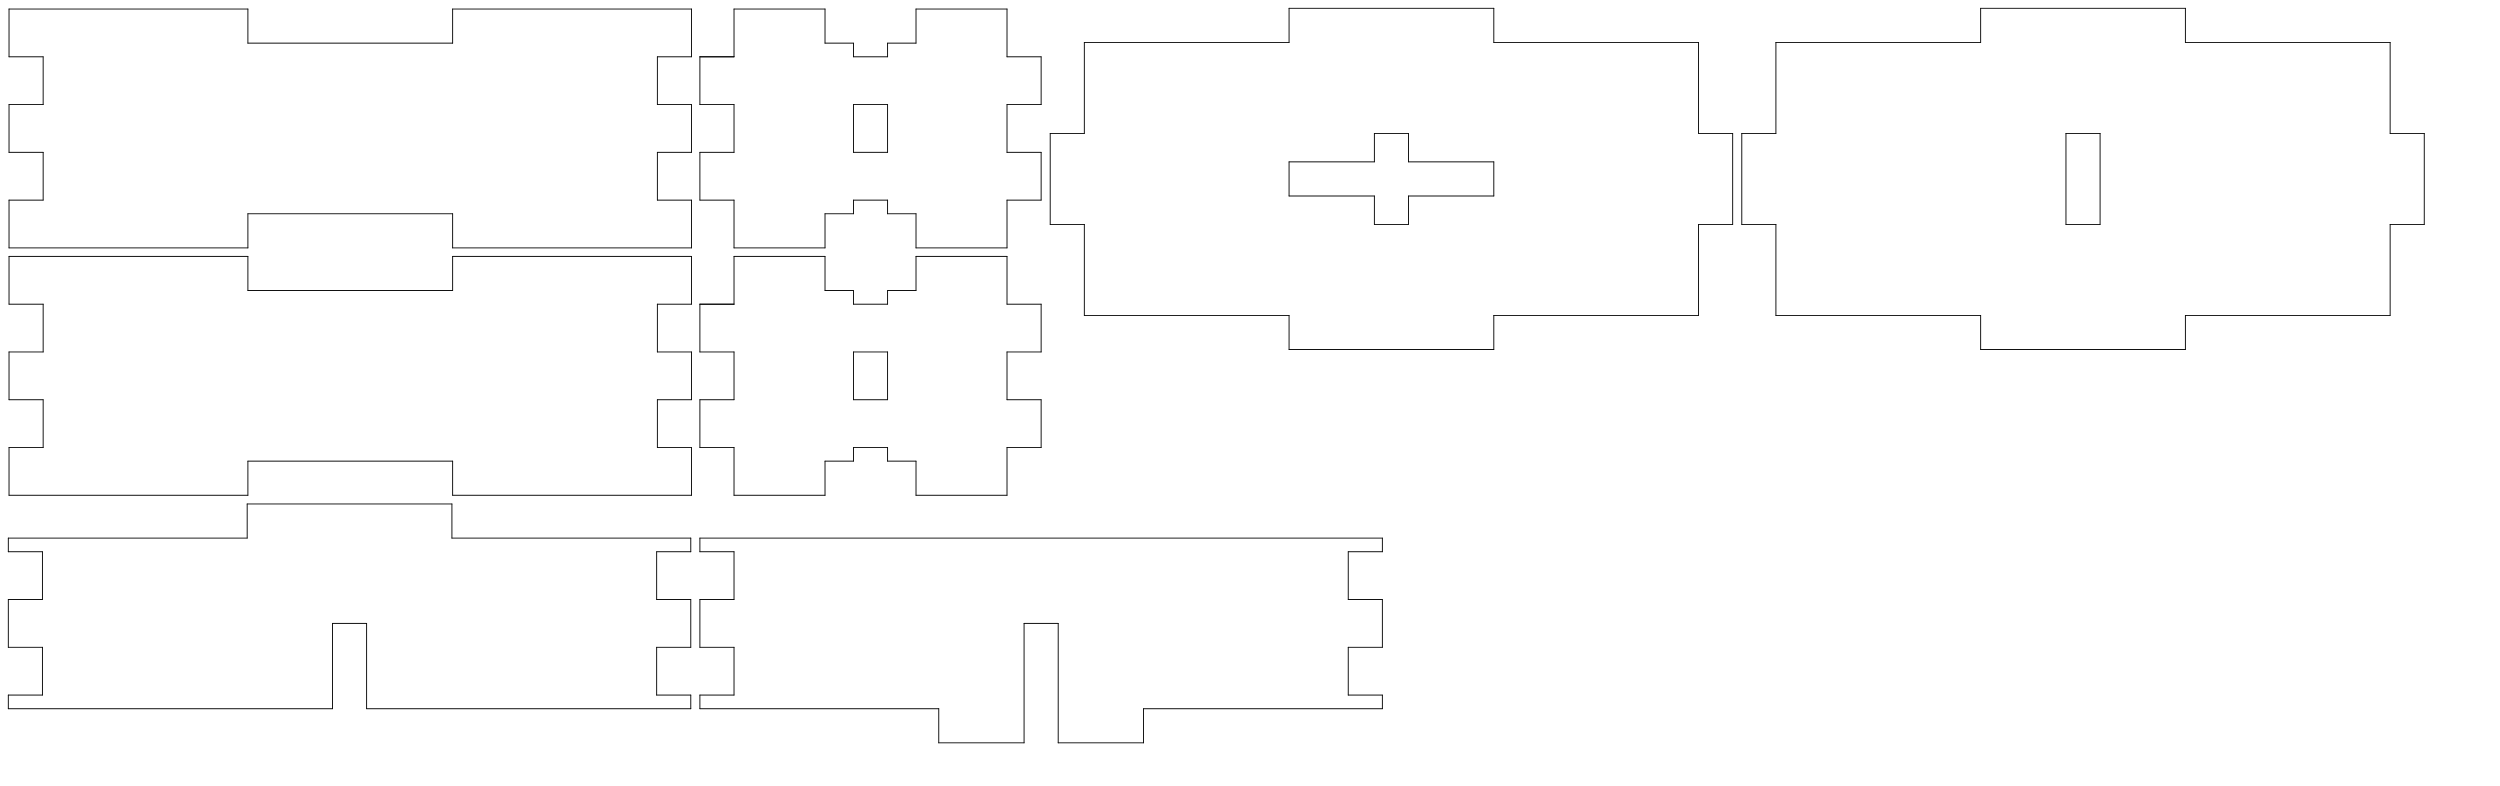
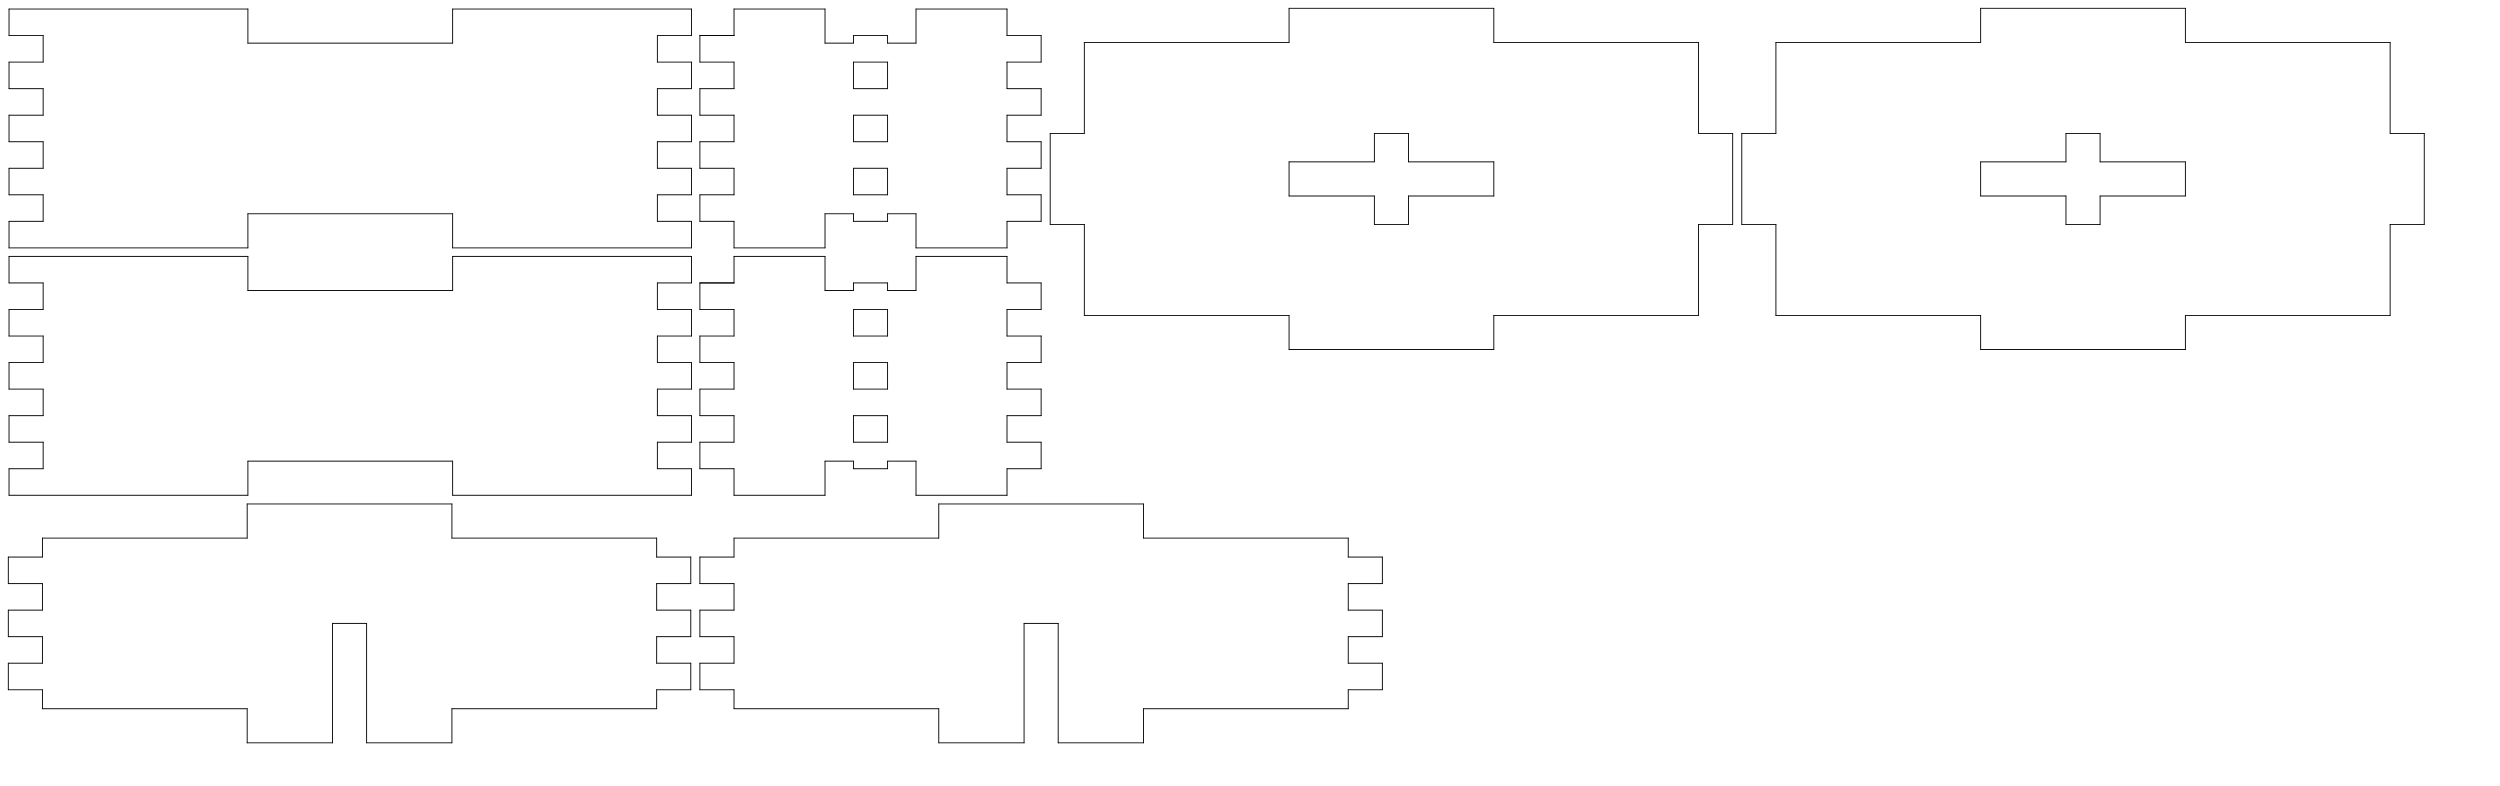
<svg xmlns="http://www.w3.org/2000/svg" style="fill-opacity:1; color-rendering:auto; color-interpolation:auto; text-rendering:auto; stroke:black; stroke-linecap:square; stroke-miterlimit:10; shape-rendering:auto; stroke-opacity:1; fill:black; stroke-dasharray:none; font-weight:normal; stroke-width:1; font-family:'Dialog'; font-style:normal; stroke-linejoin:miter; font-size:12px; stroke-dashoffset:0; image-rendering:auto;" width="2769" height="870">
  <defs id="genericDefs" />
  <g>
    <g style="stroke-linecap:round;">
      <line y2="10" style="fill:none;" x1="10" x2="274.567" y1="10" />
    </g>
    <g style="stroke-linecap:round;">
      <line y2="47.795" style="fill:none;" x1="274.567" x2="274.567" y1="10" />
      <line y2="47.795" style="fill:none;" x1="274.567" x2="501.339" y1="47.795" />
      <line y2="10" style="fill:none;" x1="501.339" x2="501.339" y1="47.795" />
      <line y2="10" style="fill:none;" x1="501.339" x2="765.906" y1="10" />
-       <line y2="62.913" style="fill:none;" x1="765.906" x2="765.906" y1="10" />
-       <line y2="62.913" style="fill:none;" x1="765.906" x2="728.11" y1="62.913" />
-       <line y2="115.827" style="fill:none;" x1="728.11" x2="728.11" y1="62.913" />
-       <line y2="115.827" style="fill:none;" x1="728.11" x2="765.906" y1="115.827" />
-       <line y2="168.74" style="fill:none;" x1="765.906" x2="765.906" y1="115.827" />
-       <line y2="168.74" style="fill:none;" x1="765.906" x2="728.11" y1="168.74" />
-       <line y2="221.654" style="fill:none;" x1="728.11" x2="728.11" y1="168.74" />
-       <line y2="221.654" style="fill:none;" x1="728.11" x2="765.906" y1="221.654" />
-       <line y2="274.567" style="fill:none;" x1="765.906" x2="765.906" y1="221.654" />
+       <line y2="39.396" style="fill:none;" x1="765.906" x2="765.906" y1="10" />
+       <line y2="39.396" style="fill:none;" x1="765.906" x2="728.11" y1="39.396" />
+       <line y2="68.793" style="fill:none;" x1="728.11" x2="728.11" y1="39.396" />
+       <line y2="68.793" style="fill:none;" x1="728.11" x2="765.906" y1="68.793" />
+       <line y2="98.189" style="fill:none;" x1="765.906" x2="765.906" y1="68.793" />
+       <line y2="98.189" style="fill:none;" x1="765.906" x2="728.11" y1="98.189" />
+       <line y2="127.585" style="fill:none;" x1="728.11" x2="728.11" y1="98.189" />
+       <line y2="127.585" style="fill:none;" x1="728.11" x2="765.906" y1="127.585" />
+       <line y2="156.982" style="fill:none;" x1="765.906" x2="765.906" y1="127.585" />
+       <line y2="156.982" style="fill:none;" x1="765.906" x2="728.11" y1="156.982" />
+       <line y2="186.378" style="fill:none;" x1="728.11" x2="728.11" y1="156.982" />
+       <line y2="186.378" style="fill:none;" x1="728.11" x2="765.906" y1="186.378" />
+       <line y2="215.774" style="fill:none;" x1="765.906" x2="765.906" y1="186.378" />
+       <line y2="215.774" style="fill:none;" x1="765.906" x2="728.11" y1="215.774" />
+       <line y2="245.171" style="fill:none;" x1="728.11" x2="728.11" y1="215.774" />
+       <line y2="245.171" style="fill:none;" x1="728.11" x2="765.906" y1="245.171" />
+       <line y2="274.567" style="fill:none;" x1="765.906" x2="765.906" y1="245.171" />
      <line y2="274.567" style="fill:none;" x1="765.906" x2="501.339" y1="274.567" />
      <line y2="236.772" style="fill:none;" x1="501.339" x2="501.339" y1="274.567" />
      <line y2="236.772" style="fill:none;" x1="501.339" x2="274.567" y1="236.772" />
      <line y2="274.567" style="fill:none;" x1="274.567" x2="274.567" y1="236.772" />
      <line y2="274.567" style="fill:none;" x1="274.567" x2="10" y1="274.567" />
-       <line y2="221.654" style="fill:none;" x1="10" x2="10" y1="274.567" />
-       <line y2="221.654" style="fill:none;" x1="10" x2="47.795" y1="221.654" />
-       <line y2="168.74" style="fill:none;" x1="47.795" x2="47.795" y1="221.654" />
-       <line y2="168.74" style="fill:none;" x1="47.795" x2="10" y1="168.74" />
-       <line y2="115.827" style="fill:none;" x1="10" x2="10" y1="168.74" />
-       <line y2="115.827" style="fill:none;" x1="10" x2="47.795" y1="115.827" />
-       <line y2="62.913" style="fill:none;" x1="47.795" x2="47.795" y1="115.827" />
-       <line y2="62.913" style="fill:none;" x1="47.795" x2="10" y1="62.913" />
-       <line y2="10" style="fill:none;" x1="10" x2="10" y1="62.913" />
+       <line y2="245.171" style="fill:none;" x1="10" x2="10" y1="274.567" />
+       <line y2="245.171" style="fill:none;" x1="10" x2="47.795" y1="245.171" />
+       <line y2="215.774" style="fill:none;" x1="47.795" x2="47.795" y1="245.171" />
+       <line y2="215.774" style="fill:none;" x1="47.795" x2="10" y1="215.774" />
+       <line y2="186.378" style="fill:none;" x1="10" x2="10" y1="215.774" />
+       <line y2="186.378" style="fill:none;" x1="10" x2="47.795" y1="186.378" />
+       <line y2="156.982" style="fill:none;" x1="47.795" x2="47.795" y1="186.378" />
+       <line y2="156.982" style="fill:none;" x1="47.795" x2="10" y1="156.982" />
+       <line y2="127.585" style="fill:none;" x1="10" x2="10" y1="156.982" />
+       <line y2="127.585" style="fill:none;" x1="10" x2="47.795" y1="127.585" />
+       <line y2="98.189" style="fill:none;" x1="47.795" x2="47.795" y1="127.585" />
+       <line y2="98.189" style="fill:none;" x1="47.795" x2="10" y1="98.189" />
+       <line y2="68.793" style="fill:none;" x1="10" x2="10" y1="98.189" />
+       <line y2="68.793" style="fill:none;" x1="10" x2="47.795" y1="68.793" />
+       <line y2="39.396" style="fill:none;" x1="47.795" x2="47.795" y1="68.793" />
+       <line y2="39.396" style="fill:none;" x1="47.795" x2="10" y1="39.396" />
+       <line y2="10" style="fill:none;" x1="10" x2="10" y1="39.396" />
      <line y2="284" style="fill:none;" x1="10" x2="274.567" y1="284" />
      <line y2="321.795" style="fill:none;" x1="274.567" x2="274.567" y1="284" />
      <line y2="321.795" style="fill:none;" x1="274.567" x2="501.339" y1="321.795" />
      <line y2="284" style="fill:none;" x1="501.339" x2="501.339" y1="321.795" />
      <line y2="284" style="fill:none;" x1="501.339" x2="765.906" y1="284" />
-       <line y2="336.913" style="fill:none;" x1="765.906" x2="765.906" y1="284" />
-       <line y2="336.913" style="fill:none;" x1="765.906" x2="728.11" y1="336.913" />
-       <line y2="389.827" style="fill:none;" x1="728.11" x2="728.11" y1="336.913" />
-       <line y2="389.827" style="fill:none;" x1="728.11" x2="765.906" y1="389.827" />
-       <line y2="442.74" style="fill:none;" x1="765.906" x2="765.906" y1="389.827" />
-       <line y2="442.74" style="fill:none;" x1="765.906" x2="728.11" y1="442.74" />
-       <line y2="495.654" style="fill:none;" x1="728.11" x2="728.11" y1="442.74" />
-       <line y2="495.654" style="fill:none;" x1="728.11" x2="765.906" y1="495.654" />
-       <line y2="548.567" style="fill:none;" x1="765.906" x2="765.906" y1="495.654" />
+       <line y2="313.396" style="fill:none;" x1="765.906" x2="765.906" y1="284" />
+       <line y2="313.396" style="fill:none;" x1="765.906" x2="728.11" y1="313.396" />
+       <line y2="342.793" style="fill:none;" x1="728.11" x2="728.11" y1="313.396" />
+       <line y2="342.793" style="fill:none;" x1="728.11" x2="765.906" y1="342.793" />
+       <line y2="372.189" style="fill:none;" x1="765.906" x2="765.906" y1="342.793" />
+       <line y2="372.189" style="fill:none;" x1="765.906" x2="728.11" y1="372.189" />
+       <line y2="401.585" style="fill:none;" x1="728.11" x2="728.11" y1="372.189" />
+       <line y2="401.585" style="fill:none;" x1="728.11" x2="765.906" y1="401.585" />
+       <line y2="430.982" style="fill:none;" x1="765.906" x2="765.906" y1="401.585" />
+       <line y2="430.982" style="fill:none;" x1="765.906" x2="728.11" y1="430.982" />
+       <line y2="460.378" style="fill:none;" x1="728.11" x2="728.11" y1="430.982" />
+       <line y2="460.378" style="fill:none;" x1="728.11" x2="765.906" y1="460.378" />
+       <line y2="489.774" style="fill:none;" x1="765.906" x2="765.906" y1="460.378" />
+       <line y2="489.774" style="fill:none;" x1="765.906" x2="728.11" y1="489.774" />
+       <line y2="519.171" style="fill:none;" x1="728.11" x2="728.11" y1="489.774" />
+       <line y2="519.171" style="fill:none;" x1="728.11" x2="765.906" y1="519.171" />
+       <line y2="548.567" style="fill:none;" x1="765.906" x2="765.906" y1="519.171" />
      <line y2="548.567" style="fill:none;" x1="765.906" x2="501.339" y1="548.567" />
      <line y2="510.772" style="fill:none;" x1="501.339" x2="501.339" y1="548.567" />
      <line y2="510.772" style="fill:none;" x1="501.339" x2="274.567" y1="510.772" />
      <line y2="548.567" style="fill:none;" x1="274.567" x2="274.567" y1="510.772" />
      <line y2="548.567" style="fill:none;" x1="274.567" x2="10" y1="548.567" />
-       <line y2="495.654" style="fill:none;" x1="10" x2="10" y1="548.567" />
-       <line y2="495.654" style="fill:none;" x1="10" x2="47.795" y1="495.654" />
-       <line y2="442.74" style="fill:none;" x1="47.795" x2="47.795" y1="495.654" />
-       <line y2="442.74" style="fill:none;" x1="47.795" x2="10" y1="442.74" />
-       <line y2="389.827" style="fill:none;" x1="10" x2="10" y1="442.74" />
-       <line y2="389.827" style="fill:none;" x1="10" x2="47.795" y1="389.827" />
-       <line y2="336.913" style="fill:none;" x1="47.795" x2="47.795" y1="389.827" />
-       <line y2="336.913" style="fill:none;" x1="47.795" x2="10" y1="336.913" />
-       <line y2="284" style="fill:none;" x1="10" x2="10" y1="336.913" />
+       <line y2="519.171" style="fill:none;" x1="10" x2="10" y1="548.567" />
+       <line y2="519.171" style="fill:none;" x1="10" x2="47.795" y1="519.171" />
+       <line y2="489.774" style="fill:none;" x1="47.795" x2="47.795" y1="519.171" />
+       <line y2="489.774" style="fill:none;" x1="47.795" x2="10" y1="489.774" />
+       <line y2="460.378" style="fill:none;" x1="10" x2="10" y1="489.774" />
+       <line y2="460.378" style="fill:none;" x1="10" x2="47.795" y1="460.378" />
+       <line y2="430.982" style="fill:none;" x1="47.795" x2="47.795" y1="460.378" />
+       <line y2="430.982" style="fill:none;" x1="47.795" x2="10" y1="430.982" />
+       <line y2="401.585" style="fill:none;" x1="10" x2="10" y1="430.982" />
+       <line y2="401.585" style="fill:none;" x1="10" x2="47.795" y1="401.585" />
+       <line y2="372.189" style="fill:none;" x1="47.795" x2="47.795" y1="401.585" />
+       <line y2="372.189" style="fill:none;" x1="47.795" x2="10" y1="372.189" />
+       <line y2="342.793" style="fill:none;" x1="10" x2="10" y1="372.189" />
+       <line y2="342.793" style="fill:none;" x1="10" x2="47.795" y1="342.793" />
+       <line y2="313.396" style="fill:none;" x1="47.795" x2="47.795" y1="342.793" />
+       <line y2="313.396" style="fill:none;" x1="47.795" x2="10" y1="313.396" />
+       <line y2="284" style="fill:none;" x1="10" x2="10" y1="313.396" />
      <line y2="10" style="fill:none;" x1="813" x2="913.787" y1="10" />
      <line y2="47.795" style="fill:none;" x1="913.787" x2="913.787" y1="10" />
      <line y2="47.795" style="fill:none;" x1="913.787" x2="945.284" y1="47.795" />
-       <line y2="62.913" style="fill:none;" x1="945.284" x2="945.284" y1="47.795" />
-       <line y2="62.913" style="fill:none;" x1="945.284" x2="983.079" y1="62.913" />
-       <line y2="47.795" style="fill:none;" x1="983.079" x2="983.079" y1="62.913" />
+       <line y2="39.396" style="fill:none;" x1="945.284" x2="945.284" y1="47.795" />
+       <line y2="39.396" style="fill:none;" x1="945.284" x2="983.079" y1="39.396" />
+       <line y2="47.795" style="fill:none;" x1="983.079" x2="983.079" y1="39.396" />
      <line y2="47.795" style="fill:none;" x1="983.079" x2="1014.575" y1="47.795" />
      <line y2="10" style="fill:none;" x1="1014.575" x2="1014.575" y1="47.795" />
      <line y2="10" style="fill:none;" x1="1014.575" x2="1115.362" y1="10" />
-       <line y2="62.913" style="fill:none;" x1="1115.362" x2="1115.362" y1="10" />
-       <line y2="62.913" style="fill:none;" x1="1115.362" x2="1153.158" y1="62.913" />
-       <line y2="115.827" style="fill:none;" x1="1153.158" x2="1153.158" y1="62.913" />
-       <line y2="115.827" style="fill:none;" x1="1153.158" x2="1115.362" y1="115.827" />
-       <line y2="168.74" style="fill:none;" x1="1115.362" x2="1115.362" y1="115.827" />
-       <line y2="168.74" style="fill:none;" x1="1115.362" x2="1153.158" y1="168.74" />
-       <line y2="221.654" style="fill:none;" x1="1153.158" x2="1153.158" y1="168.74" />
-       <line y2="221.654" style="fill:none;" x1="1153.158" x2="1115.362" y1="221.654" />
-       <line y2="274.567" style="fill:none;" x1="1115.362" x2="1115.362" y1="221.654" />
+       <line y2="39.396" style="fill:none;" x1="1115.362" x2="1115.362" y1="10" />
+       <line y2="39.396" style="fill:none;" x1="1115.362" x2="1153.158" y1="39.396" />
+       <line y2="68.793" style="fill:none;" x1="1153.158" x2="1153.158" y1="39.396" />
+       <line y2="68.793" style="fill:none;" x1="1153.158" x2="1115.362" y1="68.793" />
+       <line y2="98.189" style="fill:none;" x1="1115.362" x2="1115.362" y1="68.793" />
+       <line y2="98.189" style="fill:none;" x1="1115.362" x2="1153.158" y1="98.189" />
+       <line y2="127.585" style="fill:none;" x1="1153.158" x2="1153.158" y1="98.189" />
+       <line y2="127.585" style="fill:none;" x1="1153.158" x2="1115.362" y1="127.585" />
+       <line y2="156.982" style="fill:none;" x1="1115.362" x2="1115.362" y1="127.585" />
+       <line y2="156.982" style="fill:none;" x1="1115.362" x2="1153.158" y1="156.982" />
+       <line y2="186.378" style="fill:none;" x1="1153.158" x2="1153.158" y1="156.982" />
+       <line y2="186.378" style="fill:none;" x1="1153.158" x2="1115.362" y1="186.378" />
+       <line y2="215.774" style="fill:none;" x1="1115.362" x2="1115.362" y1="186.378" />
+       <line y2="215.774" style="fill:none;" x1="1115.362" x2="1153.158" y1="215.774" />
+       <line y2="245.171" style="fill:none;" x1="1153.158" x2="1153.158" y1="215.774" />
+       <line y2="245.171" style="fill:none;" x1="1153.158" x2="1115.362" y1="245.171" />
+       <line y2="274.567" style="fill:none;" x1="1115.362" x2="1115.362" y1="245.171" />
      <line y2="274.567" style="fill:none;" x1="1115.362" x2="1014.575" y1="274.567" />
      <line y2="236.772" style="fill:none;" x1="1014.575" x2="1014.575" y1="274.567" />
      <line y2="236.772" style="fill:none;" x1="1014.575" x2="983.079" y1="236.772" />
-       <line y2="221.654" style="fill:none;" x1="983.079" x2="983.079" y1="236.772" />
-       <line y2="221.654" style="fill:none;" x1="983.079" x2="945.284" y1="221.654" />
-       <line y2="236.772" style="fill:none;" x1="945.284" x2="945.284" y1="221.654" />
+       <line y2="245.171" style="fill:none;" x1="983.079" x2="983.079" y1="236.772" />
+       <line y2="245.171" style="fill:none;" x1="983.079" x2="945.284" y1="245.171" />
+       <line y2="236.772" style="fill:none;" x1="945.284" x2="945.284" y1="245.171" />
      <line y2="236.772" style="fill:none;" x1="945.284" x2="913.787" y1="236.772" />
      <line y2="274.567" style="fill:none;" x1="913.787" x2="913.787" y1="236.772" />
      <line y2="274.567" style="fill:none;" x1="913.787" x2="813" y1="274.567" />
-       <line y2="221.654" style="fill:none;" x1="813" x2="813" y1="274.567" />
-       <line y2="221.654" style="fill:none;" x1="813" x2="775.205" y1="221.654" />
-       <line y2="168.74" style="fill:none;" x1="775.205" x2="775.205" y1="221.654" />
-       <line y2="168.74" style="fill:none;" x1="775.205" x2="813" y1="168.74" />
-       <line y2="115.827" style="fill:none;" x1="813" x2="813" y1="168.74" />
-       <line y2="115.827" style="fill:none;" x1="813" x2="775.205" y1="115.827" />
-       <line y2="62.913" style="fill:none;" x1="775.205" x2="775.205" y1="115.827" />
-       <line y2="62.913" style="fill:none;" x1="775.205" x2="813" y1="62.913" />
-       <line y2="115.827" style="fill:none;" x1="945.284" x2="983.079" y1="115.827" />
-       <line y2="168.74" style="fill:none;" x1="983.079" x2="983.079" y1="115.827" />
-       <line y2="168.74" style="fill:none;" x1="983.079" x2="945.284" y1="168.74" />
-       <line y2="115.827" style="fill:none;" x1="945.284" x2="945.284" y1="168.74" />
-       <line y2="62.913" style="fill:none;" x1="775.205" x2="813" y1="62.913" />
-       <line y2="10" style="fill:none;" x1="813" x2="813" y1="62.913" />
+       <line y2="245.171" style="fill:none;" x1="813" x2="813" y1="274.567" />
+       <line y2="245.171" style="fill:none;" x1="813" x2="775.205" y1="245.171" />
+       <line y2="215.774" style="fill:none;" x1="775.205" x2="775.205" y1="245.171" />
+       <line y2="215.774" style="fill:none;" x1="775.205" x2="813" y1="215.774" />
+       <line y2="186.378" style="fill:none;" x1="813" x2="813" y1="215.774" />
+       <line y2="186.378" style="fill:none;" x1="813" x2="775.205" y1="186.378" />
+       <line y2="156.982" style="fill:none;" x1="775.205" x2="775.205" y1="186.378" />
+       <line y2="156.982" style="fill:none;" x1="775.205" x2="813" y1="156.982" />
+       <line y2="127.585" style="fill:none;" x1="813" x2="813" y1="156.982" />
+       <line y2="127.585" style="fill:none;" x1="813" x2="775.205" y1="127.585" />
+       <line y2="98.189" style="fill:none;" x1="775.205" x2="775.205" y1="127.585" />
+       <line y2="98.189" style="fill:none;" x1="775.205" x2="813" y1="98.189" />
+       <line y2="68.793" style="fill:none;" x1="813" x2="813" y1="98.189" />
+       <line y2="68.793" style="fill:none;" x1="813" x2="775.205" y1="68.793" />
+       <line y2="39.396" style="fill:none;" x1="775.205" x2="775.205" y1="68.793" />
+       <line y2="39.396" style="fill:none;" x1="775.205" x2="813" y1="39.396" />
+       <line y2="68.793" style="fill:none;" x1="945.284" x2="983.079" y1="68.793" />
+       <line y2="98.189" style="fill:none;" x1="983.079" x2="983.079" y1="68.793" />
+       <line y2="98.189" style="fill:none;" x1="983.079" x2="945.284" y1="98.189" />
+       <line y2="68.793" style="fill:none;" x1="945.284" x2="945.284" y1="98.189" />
+       <line y2="127.585" style="fill:none;" x1="945.284" x2="983.079" y1="127.585" />
+       <line y2="156.982" style="fill:none;" x1="983.079" x2="983.079" y1="127.585" />
+       <line y2="156.982" style="fill:none;" x1="983.079" x2="945.284" y1="156.982" />
+       <line y2="127.585" style="fill:none;" x1="945.284" x2="945.284" y1="156.982" />
+       <line y2="186.378" style="fill:none;" x1="945.284" x2="983.079" y1="186.378" />
+       <line y2="215.774" style="fill:none;" x1="983.079" x2="983.079" y1="186.378" />
+       <line y2="215.774" style="fill:none;" x1="983.079" x2="945.284" y1="215.774" />
+       <line y2="186.378" style="fill:none;" x1="945.284" x2="945.284" y1="215.774" />
+       <line y2="39.396" style="fill:none;" x1="775.205" x2="813" y1="39.396" />
+       <line y2="10" style="fill:none;" x1="813" x2="813" y1="39.396" />
      <line y2="284" style="fill:none;" x1="813" x2="913.787" y1="284" />
      <line y2="321.795" style="fill:none;" x1="913.787" x2="913.787" y1="284" />
      <line y2="321.795" style="fill:none;" x1="913.787" x2="945.284" y1="321.795" />
-       <line y2="336.913" style="fill:none;" x1="945.284" x2="945.284" y1="321.795" />
-       <line y2="336.913" style="fill:none;" x1="945.284" x2="983.079" y1="336.913" />
-       <line y2="321.795" style="fill:none;" x1="983.079" x2="983.079" y1="336.913" />
+       <line y2="313.396" style="fill:none;" x1="945.284" x2="945.284" y1="321.795" />
+       <line y2="313.396" style="fill:none;" x1="945.284" x2="983.079" y1="313.396" />
+       <line y2="321.795" style="fill:none;" x1="983.079" x2="983.079" y1="313.396" />
      <line y2="321.795" style="fill:none;" x1="983.079" x2="1014.575" y1="321.795" />
      <line y2="284" style="fill:none;" x1="1014.575" x2="1014.575" y1="321.795" />
      <line y2="284" style="fill:none;" x1="1014.575" x2="1115.362" y1="284" />
-       <line y2="336.913" style="fill:none;" x1="1115.362" x2="1115.362" y1="284" />
-       <line y2="336.913" style="fill:none;" x1="1115.362" x2="1153.158" y1="336.913" />
-       <line y2="389.827" style="fill:none;" x1="1153.158" x2="1153.158" y1="336.913" />
-       <line y2="389.827" style="fill:none;" x1="1153.158" x2="1115.362" y1="389.827" />
-       <line y2="442.74" style="fill:none;" x1="1115.362" x2="1115.362" y1="389.827" />
-       <line y2="442.74" style="fill:none;" x1="1115.362" x2="1153.158" y1="442.74" />
-       <line y2="495.654" style="fill:none;" x1="1153.158" x2="1153.158" y1="442.74" />
-       <line y2="495.654" style="fill:none;" x1="1153.158" x2="1115.362" y1="495.654" />
-       <line y2="548.567" style="fill:none;" x1="1115.362" x2="1115.362" y1="495.654" />
+       <line y2="313.396" style="fill:none;" x1="1115.362" x2="1115.362" y1="284" />
+       <line y2="313.396" style="fill:none;" x1="1115.362" x2="1153.158" y1="313.396" />
+       <line y2="342.793" style="fill:none;" x1="1153.158" x2="1153.158" y1="313.396" />
+       <line y2="342.793" style="fill:none;" x1="1153.158" x2="1115.362" y1="342.793" />
+       <line y2="372.189" style="fill:none;" x1="1115.362" x2="1115.362" y1="342.793" />
+       <line y2="372.189" style="fill:none;" x1="1115.362" x2="1153.158" y1="372.189" />
+       <line y2="401.585" style="fill:none;" x1="1153.158" x2="1153.158" y1="372.189" />
+       <line y2="401.585" style="fill:none;" x1="1153.158" x2="1115.362" y1="401.585" />
+       <line y2="430.982" style="fill:none;" x1="1115.362" x2="1115.362" y1="401.585" />
+       <line y2="430.982" style="fill:none;" x1="1115.362" x2="1153.158" y1="430.982" />
+       <line y2="460.378" style="fill:none;" x1="1153.158" x2="1153.158" y1="430.982" />
+       <line y2="460.378" style="fill:none;" x1="1153.158" x2="1115.362" y1="460.378" />
+       <line y2="489.774" style="fill:none;" x1="1115.362" x2="1115.362" y1="460.378" />
+       <line y2="489.774" style="fill:none;" x1="1115.362" x2="1153.158" y1="489.774" />
+       <line y2="519.171" style="fill:none;" x1="1153.158" x2="1153.158" y1="489.774" />
+       <line y2="519.171" style="fill:none;" x1="1153.158" x2="1115.362" y1="519.171" />
+       <line y2="548.567" style="fill:none;" x1="1115.362" x2="1115.362" y1="519.171" />
      <line y2="548.567" style="fill:none;" x1="1115.362" x2="1014.575" y1="548.567" />
      <line y2="510.772" style="fill:none;" x1="1014.575" x2="1014.575" y1="548.567" />
      <line y2="510.772" style="fill:none;" x1="1014.575" x2="983.079" y1="510.772" />
-       <line y2="495.654" style="fill:none;" x1="983.079" x2="983.079" y1="510.772" />
-       <line y2="495.654" style="fill:none;" x1="983.079" x2="945.284" y1="495.654" />
-       <line y2="510.772" style="fill:none;" x1="945.284" x2="945.284" y1="495.654" />
+       <line y2="519.171" style="fill:none;" x1="983.079" x2="983.079" y1="510.772" />
+       <line y2="519.171" style="fill:none;" x1="983.079" x2="945.284" y1="519.171" />
+       <line y2="510.772" style="fill:none;" x1="945.284" x2="945.284" y1="519.171" />
      <line y2="510.772" style="fill:none;" x1="945.284" x2="913.787" y1="510.772" />
      <line y2="548.567" style="fill:none;" x1="913.787" x2="913.787" y1="510.772" />
      <line y2="548.567" style="fill:none;" x1="913.787" x2="813" y1="548.567" />
-       <line y2="495.654" style="fill:none;" x1="813" x2="813" y1="548.567" />
-       <line y2="495.654" style="fill:none;" x1="813" x2="775.205" y1="495.654" />
-       <line y2="442.74" style="fill:none;" x1="775.205" x2="775.205" y1="495.654" />
-       <line y2="442.74" style="fill:none;" x1="775.205" x2="813" y1="442.74" />
-       <line y2="389.827" style="fill:none;" x1="813" x2="813" y1="442.74" />
-       <line y2="389.827" style="fill:none;" x1="813" x2="775.205" y1="389.827" />
-       <line y2="336.913" style="fill:none;" x1="775.205" x2="775.205" y1="389.827" />
-       <line y2="336.913" style="fill:none;" x1="775.205" x2="813" y1="336.913" />
-       <line y2="389.827" style="fill:none;" x1="945.284" x2="983.079" y1="389.827" />
-       <line y2="442.74" style="fill:none;" x1="983.079" x2="983.079" y1="389.827" />
-       <line y2="442.74" style="fill:none;" x1="983.079" x2="945.284" y1="442.74" />
-       <line y2="389.827" style="fill:none;" x1="945.284" x2="945.284" y1="442.74" />
-       <line y2="336.913" style="fill:none;" x1="775.205" x2="813" y1="336.913" />
-       <line y2="284" style="fill:none;" x1="813" x2="813" y1="336.913" />
+       <line y2="519.171" style="fill:none;" x1="813" x2="813" y1="548.567" />
+       <line y2="519.171" style="fill:none;" x1="813" x2="775.205" y1="519.171" />
+       <line y2="489.774" style="fill:none;" x1="775.205" x2="775.205" y1="519.171" />
+       <line y2="489.774" style="fill:none;" x1="775.205" x2="813" y1="489.774" />
+       <line y2="460.378" style="fill:none;" x1="813" x2="813" y1="489.774" />
+       <line y2="460.378" style="fill:none;" x1="813" x2="775.205" y1="460.378" />
+       <line y2="430.982" style="fill:none;" x1="775.205" x2="775.205" y1="460.378" />
+       <line y2="430.982" style="fill:none;" x1="775.205" x2="813" y1="430.982" />
+       <line y2="401.585" style="fill:none;" x1="813" x2="813" y1="430.982" />
+       <line y2="401.585" style="fill:none;" x1="813" x2="775.205" y1="401.585" />
+       <line y2="372.189" style="fill:none;" x1="775.205" x2="775.205" y1="401.585" />
+       <line y2="372.189" style="fill:none;" x1="775.205" x2="813" y1="372.189" />
+       <line y2="342.793" style="fill:none;" x1="813" x2="813" y1="372.189" />
+       <line y2="342.793" style="fill:none;" x1="813" x2="775.205" y1="342.793" />
+       <line y2="313.396" style="fill:none;" x1="775.205" x2="775.205" y1="342.793" />
+       <line y2="313.396" style="fill:none;" x1="775.205" x2="813" y1="313.396" />
+       <line y2="342.793" style="fill:none;" x1="945.284" x2="983.079" y1="342.793" />
+       <line y2="372.189" style="fill:none;" x1="983.079" x2="983.079" y1="342.793" />
+       <line y2="372.189" style="fill:none;" x1="983.079" x2="945.284" y1="372.189" />
+       <line y2="342.793" style="fill:none;" x1="945.284" x2="945.284" y1="372.189" />
+       <line y2="401.585" style="fill:none;" x1="945.284" x2="983.079" y1="401.585" />
+       <line y2="430.982" style="fill:none;" x1="983.079" x2="983.079" y1="401.585" />
+       <line y2="430.982" style="fill:none;" x1="983.079" x2="945.284" y1="430.982" />
+       <line y2="401.585" style="fill:none;" x1="945.284" x2="945.284" y1="430.982" />
+       <line y2="460.378" style="fill:none;" x1="945.284" x2="983.079" y1="460.378" />
+       <line y2="489.774" style="fill:none;" x1="983.079" x2="983.079" y1="460.378" />
+       <line y2="489.774" style="fill:none;" x1="983.079" x2="945.284" y1="489.774" />
+       <line y2="460.378" style="fill:none;" x1="945.284" x2="945.284" y1="489.774" />
+       <line y2="313.396" style="fill:none;" x1="775.205" x2="813" y1="313.396" />
+       <line y2="284" style="fill:none;" x1="813" x2="813" y1="313.396" />
      <line y2="47" style="fill:none;" x1="1201" x2="1427.772" y1="47" />
      <line y2="9.205" style="fill:none;" x1="1427.772" x2="1427.772" y1="47" />
      <line y2="9.205" style="fill:none;" x1="1427.772" x2="1654.543" y1="9.205" />
      <line y2="47" style="fill:none;" x1="1654.543" x2="1654.543" y1="9.205" />
      <line y2="47" style="fill:none;" x1="1654.543" x2="1881.315" y1="47" />
      <line y2="147.787" style="fill:none;" x1="1881.315" x2="1881.315" y1="47" />
      <line y2="147.787" style="fill:none;" x1="1881.315" x2="1919.11" y1="147.787" />
      <line y2="248.575" style="fill:none;" x1="1919.11" x2="1919.11" y1="147.787" />
      <line y2="248.575" style="fill:none;" x1="1919.11" x2="1881.315" y1="248.575" />
      <line y2="349.362" style="fill:none;" x1="1881.315" x2="1881.315" y1="248.575" />
      <line y2="349.362" style="fill:none;" x1="1881.315" x2="1654.543" y1="349.362" />
      <line y2="387.158" style="fill:none;" x1="1654.543" x2="1654.543" y1="349.362" />
      <line y2="387.158" style="fill:none;" x1="1654.543" x2="1427.772" y1="387.158" />
      <line y2="349.362" style="fill:none;" x1="1427.772" x2="1427.772" y1="387.158" />
      <line y2="349.362" style="fill:none;" x1="1427.772" x2="1201" y1="349.362" />
      <line y2="248.575" style="fill:none;" x1="1201" x2="1201" y1="349.362" />
      <line y2="248.575" style="fill:none;" x1="1201" x2="1163.205" y1="248.575" />
      <line y2="147.787" style="fill:none;" x1="1163.205" x2="1163.205" y1="248.575" />
      <line y2="147.787" style="fill:none;" x1="1163.205" x2="1201" y1="147.787" />
      <line y2="47" style="fill:none;" x1="1201" x2="1201" y1="147.787" />
      <line y2="179.284" style="fill:none;" x1="1427.772" x2="1522.26" y1="179.284" />
      <line y2="147.787" style="fill:none;" x1="1522.26" x2="1522.26" y1="179.284" />
      <line y2="147.787" style="fill:none;" x1="1522.26" x2="1560.055" y1="147.787" />
      <line y2="179.284" style="fill:none;" x1="1560.055" x2="1560.055" y1="147.787" />
      <line y2="179.284" style="fill:none;" x1="1560.055" x2="1654.543" y1="179.284" />
      <line y2="217.079" style="fill:none;" x1="1654.543" x2="1654.543" y1="179.284" />
      <line y2="217.079" style="fill:none;" x1="1654.543" x2="1560.055" y1="217.079" />
      <line y2="248.575" style="fill:none;" x1="1560.055" x2="1560.055" y1="217.079" />
      <line y2="248.575" style="fill:none;" x1="1560.055" x2="1522.26" y1="248.575" />
      <line y2="217.079" style="fill:none;" x1="1522.26" x2="1522.26" y1="248.575" />
      <line y2="217.079" style="fill:none;" x1="1522.26" x2="1427.772" y1="217.079" />
      <line y2="179.284" style="fill:none;" x1="1427.772" x2="1427.772" y1="217.079" />
      <line y2="47" style="fill:none;" x1="1967" x2="2193.772" y1="47" />
      <line y2="9.205" style="fill:none;" x1="2193.772" x2="2193.772" y1="47" />
      <line y2="9.205" style="fill:none;" x1="2193.772" x2="2420.544" y1="9.205" />
      <line y2="47" style="fill:none;" x1="2420.544" x2="2420.544" y1="9.205" />
      <line y2="47" style="fill:none;" x1="2420.544" x2="2647.315" y1="47" />
      <line y2="147.787" style="fill:none;" x1="2647.315" x2="2647.315" y1="47" />
      <line y2="147.787" style="fill:none;" x1="2647.315" x2="2685.11" y1="147.787" />
      <line y2="248.575" style="fill:none;" x1="2685.11" x2="2685.11" y1="147.787" />
      <line y2="248.575" style="fill:none;" x1="2685.11" x2="2647.315" y1="248.575" />
      <line y2="349.362" style="fill:none;" x1="2647.315" x2="2647.315" y1="248.575" />
      <line y2="349.362" style="fill:none;" x1="2647.315" x2="2420.544" y1="349.362" />
      <line y2="387.158" style="fill:none;" x1="2420.544" x2="2420.544" y1="349.362" />
      <line y2="387.158" style="fill:none;" x1="2420.544" x2="2193.772" y1="387.158" />
      <line y2="349.362" style="fill:none;" x1="2193.772" x2="2193.772" y1="387.158" />
      <line y2="349.362" style="fill:none;" x1="2193.772" x2="1967" y1="349.362" />
      <line y2="248.575" style="fill:none;" x1="1967" x2="1967" y1="349.362" />
      <line y2="248.575" style="fill:none;" x1="1967" x2="1929.205" y1="248.575" />
      <line y2="147.787" style="fill:none;" x1="1929.205" x2="1929.205" y1="248.575" />
      <line y2="147.787" style="fill:none;" x1="1929.205" x2="1967" y1="147.787" />
      <line y2="47" style="fill:none;" x1="1967" x2="1967" y1="147.787" />
+       <line y2="179.284" style="fill:none;" x1="2193.772" x2="2288.26" y1="179.284" />
+       <line y2="147.787" style="fill:none;" x1="2288.26" x2="2288.26" y1="179.284" />
      <line y2="147.787" style="fill:none;" x1="2288.26" x2="2326.055" y1="147.787" />
-       <line y2="248.575" style="fill:none;" x1="2326.055" x2="2326.055" y1="147.787" />
+       <line y2="179.284" style="fill:none;" x1="2326.055" x2="2326.055" y1="147.787" />
+       <line y2="179.284" style="fill:none;" x1="2326.055" x2="2420.544" y1="179.284" />
+       <line y2="217.079" style="fill:none;" x1="2420.544" x2="2420.544" y1="179.284" />
+       <line y2="217.079" style="fill:none;" x1="2420.544" x2="2326.055" y1="217.079" />
+       <line y2="248.575" style="fill:none;" x1="2326.055" x2="2326.055" y1="217.079" />
      <line y2="248.575" style="fill:none;" x1="2326.055" x2="2288.26" y1="248.575" />
-       <line y2="147.787" style="fill:none;" x1="2288.26" x2="2288.26" y1="248.575" />
-       <line y2="664.032" style="fill:none;" x1="9.205" x2="9.205" y1="716.945" />
-       <line y2="664.032" style="fill:none;" x1="765.11" x2="765.11" y1="716.945" />
-       <line y2="664.032" style="fill:none;" x1="9.205" x2="47" y1="664.032" />
-       <line y2="716.945" style="fill:none;" x1="9.205" x2="47" y1="716.945" />
-       <line y2="664.032" style="fill:none;" x1="727.315" x2="765.11" y1="664.032" />
-       <line y2="716.945" style="fill:none;" x1="727.315" x2="765.11" y1="716.945" />
-       <line y2="611.118" style="fill:none;" x1="47" x2="47" y1="664.032" />
-       <line y2="769.858" style="fill:none;" x1="47" x2="47" y1="716.945" />
-       <line y2="611.118" style="fill:none;" x1="727.315" x2="727.315" y1="664.032" />
-       <line y2="769.858" style="fill:none;" x1="727.315" x2="727.315" y1="716.945" />
-       <line y2="611.118" style="fill:none;" x1="47" x2="9.205" y1="611.118" />
-       <line y2="769.858" style="fill:none;" x1="47" x2="9.205" y1="769.858" />
-       <line y2="611.118" style="fill:none;" x1="765.11" x2="727.315" y1="611.118" />
-       <line y2="769.858" style="fill:none;" x1="765.11" x2="727.315" y1="769.858" />
-       <line y2="596" style="fill:none;" x1="9.205" x2="9.205" y1="611.118" />
-       <line y2="784.976" style="fill:none;" x1="9.205" x2="9.205" y1="769.858" />
-       <line y2="596" style="fill:none;" x1="765.11" x2="765.11" y1="611.118" />
-       <line y2="784.976" style="fill:none;" x1="765.11" x2="765.11" y1="769.858" />
-       <line y2="596" style="fill:none;" x1="9.205" x2="273.772" y1="596" />
+       <line y2="217.079" style="fill:none;" x1="2288.26" x2="2288.26" y1="248.575" />
+       <line y2="217.079" style="fill:none;" x1="2288.26" x2="2193.772" y1="217.079" />
+       <line y2="179.284" style="fill:none;" x1="2193.772" x2="2193.772" y1="217.079" />
+       <line y2="675.79" style="fill:none;" x1="9.205" x2="9.205" y1="705.186" />
+       <line y2="675.79" style="fill:none;" x1="765.11" x2="765.11" y1="705.186" />
+       <line y2="675.79" style="fill:none;" x1="9.205" x2="47" y1="675.79" />
+       <line y2="705.186" style="fill:none;" x1="9.205" x2="47" y1="705.186" />
+       <line y2="675.79" style="fill:none;" x1="727.315" x2="765.11" y1="675.79" />
+       <line y2="705.186" style="fill:none;" x1="727.315" x2="765.11" y1="705.186" />
+       <line y2="646.394" style="fill:none;" x1="47" x2="47" y1="675.79" />
+       <line y2="734.583" style="fill:none;" x1="47" x2="47" y1="705.186" />
+       <line y2="646.394" style="fill:none;" x1="727.315" x2="727.315" y1="675.79" />
+       <line y2="734.583" style="fill:none;" x1="727.315" x2="727.315" y1="705.186" />
+       <line y2="646.394" style="fill:none;" x1="47" x2="9.205" y1="646.394" />
+       <line y2="734.583" style="fill:none;" x1="47" x2="9.205" y1="734.583" />
+       <line y2="646.394" style="fill:none;" x1="765.11" x2="727.315" y1="646.394" />
+       <line y2="734.583" style="fill:none;" x1="765.11" x2="727.315" y1="734.583" />
+       <line y2="616.997" style="fill:none;" x1="9.205" x2="9.205" y1="646.394" />
+       <line y2="763.979" style="fill:none;" x1="9.205" x2="9.205" y1="734.583" />
+       <line y2="616.997" style="fill:none;" x1="765.11" x2="765.11" y1="646.394" />
+       <line y2="763.979" style="fill:none;" x1="765.11" x2="765.11" y1="734.583" />
+       <line y2="616.997" style="fill:none;" x1="9.205" x2="47" y1="616.997" />
+       <line y2="763.979" style="fill:none;" x1="9.205" x2="47" y1="763.979" />
+       <line y2="616.997" style="fill:none;" x1="727.315" x2="765.11" y1="616.997" />
+       <line y2="763.979" style="fill:none;" x1="727.315" x2="765.11" y1="763.979" />
+       <line y2="596" style="fill:none;" x1="47" x2="47" y1="616.997" />
+       <line y2="784.976" style="fill:none;" x1="47" x2="47" y1="763.979" />
+       <line y2="596" style="fill:none;" x1="727.315" x2="727.315" y1="616.997" />
+       <line y2="784.976" style="fill:none;" x1="727.315" x2="727.315" y1="763.979" />
+       <line y2="596" style="fill:none;" x1="47" x2="273.772" y1="596" />
      <line y2="558.205" style="fill:none;" x1="273.772" x2="273.772" y1="596" />
      <line y2="558.205" style="fill:none;" x1="273.772" x2="500.543" y1="558.205" />
      <line y2="596" style="fill:none;" x1="500.543" x2="500.543" y1="558.205" />
-       <line y2="596" style="fill:none;" x1="500.543" x2="765.11" y1="596" />
-       <line y2="784.976" style="fill:none;" x1="765.11" x2="406.055" y1="784.976" />
-       <line y2="690.488" style="fill:none;" x1="406.055" x2="406.055" y1="784.976" />
+       <line y2="596" style="fill:none;" x1="500.543" x2="727.315" y1="596" />
+       <line y2="784.976" style="fill:none;" x1="727.315" x2="500.543" y1="784.976" />
+       <line y2="822.772" style="fill:none;" x1="500.543" x2="500.543" y1="784.976" />
+       <line y2="822.772" style="fill:none;" x1="500.543" x2="406.055" y1="822.772" />
+       <line y2="690.488" style="fill:none;" x1="406.055" x2="406.055" y1="822.772" />
      <line y2="690.488" style="fill:none;" x1="406.055" x2="368.26" y1="690.488" />
-       <line y2="784.976" style="fill:none;" x1="368.26" x2="368.26" y1="690.488" />
-       <line y2="784.976" style="fill:none;" x1="368.26" x2="9.205" y1="784.976" />
-       <line y2="664.032" style="fill:none;" x1="775.205" x2="775.205" y1="716.945" />
-       <line y2="664.032" style="fill:none;" x1="1531.111" x2="1531.111" y1="716.945" />
-       <line y2="664.032" style="fill:none;" x1="775.205" x2="813" y1="664.032" />
-       <line y2="716.945" style="fill:none;" x1="775.205" x2="813" y1="716.945" />
-       <line y2="664.032" style="fill:none;" x1="1493.315" x2="1531.111" y1="664.032" />
-       <line y2="716.945" style="fill:none;" x1="1493.315" x2="1531.111" y1="716.945" />
-       <line y2="611.118" style="fill:none;" x1="813" x2="813" y1="664.032" />
-       <line y2="769.858" style="fill:none;" x1="813" x2="813" y1="716.945" />
-       <line y2="611.118" style="fill:none;" x1="1493.315" x2="1493.315" y1="664.032" />
-       <line y2="769.858" style="fill:none;" x1="1493.315" x2="1493.315" y1="716.945" />
-       <line y2="611.118" style="fill:none;" x1="813" x2="775.205" y1="611.118" />
-       <line y2="769.858" style="fill:none;" x1="813" x2="775.205" y1="769.858" />
-       <line y2="611.118" style="fill:none;" x1="1531.111" x2="1493.315" y1="611.118" />
-       <line y2="769.858" style="fill:none;" x1="1531.111" x2="1493.315" y1="769.858" />
-       <line y2="596" style="fill:none;" x1="775.205" x2="775.205" y1="611.118" />
-       <line y2="784.976" style="fill:none;" x1="775.205" x2="775.205" y1="769.858" />
-       <line y2="596" style="fill:none;" x1="1531.11" x2="1531.11" y1="611.118" />
-       <line y2="784.976" style="fill:none;" x1="1531.11" x2="1531.11" y1="769.858" />
-       <line y2="596" style="fill:none;" x1="775.205" x2="1531.11" y1="596" />
-       <line y2="784.976" style="fill:none;" x1="1531.11" x2="1266.543" y1="784.976" />
+       <line y2="822.772" style="fill:none;" x1="368.26" x2="368.26" y1="690.488" />
+       <line y2="822.772" style="fill:none;" x1="368.26" x2="273.772" y1="822.772" />
+       <line y2="784.976" style="fill:none;" x1="273.772" x2="273.772" y1="822.772" />
+       <line y2="784.976" style="fill:none;" x1="273.772" x2="47" y1="784.976" />
+       <line y2="675.79" style="fill:none;" x1="775.205" x2="775.205" y1="705.186" />
+       <line y2="675.79" style="fill:none;" x1="1531.111" x2="1531.111" y1="705.186" />
+       <line y2="675.79" style="fill:none;" x1="775.205" x2="813" y1="675.79" />
+       <line y2="705.186" style="fill:none;" x1="775.205" x2="813" y1="705.186" />
+       <line y2="675.79" style="fill:none;" x1="1493.315" x2="1531.111" y1="675.79" />
+       <line y2="705.186" style="fill:none;" x1="1493.315" x2="1531.111" y1="705.186" />
+       <line y2="646.394" style="fill:none;" x1="813" x2="813" y1="675.79" />
+       <line y2="734.583" style="fill:none;" x1="813" x2="813" y1="705.186" />
+       <line y2="646.394" style="fill:none;" x1="1493.315" x2="1493.315" y1="675.79" />
+       <line y2="734.583" style="fill:none;" x1="1493.315" x2="1493.315" y1="705.186" />
+       <line y2="646.394" style="fill:none;" x1="813" x2="775.205" y1="646.394" />
+       <line y2="734.583" style="fill:none;" x1="813" x2="775.205" y1="734.583" />
+       <line y2="646.394" style="fill:none;" x1="1531.111" x2="1493.315" y1="646.394" />
+       <line y2="734.583" style="fill:none;" x1="1531.111" x2="1493.315" y1="734.583" />
+       <line y2="616.997" style="fill:none;" x1="775.205" x2="775.205" y1="646.394" />
+       <line y2="763.979" style="fill:none;" x1="775.205" x2="775.205" y1="734.583" />
+       <line y2="616.997" style="fill:none;" x1="1531.11" x2="1531.11" y1="646.394" />
+       <line y2="763.979" style="fill:none;" x1="1531.11" x2="1531.11" y1="734.583" />
+       <line y2="616.997" style="fill:none;" x1="775.205" x2="813" y1="616.997" />
+       <line y2="763.979" style="fill:none;" x1="775.205" x2="813" y1="763.979" />
+       <line y2="616.997" style="fill:none;" x1="1493.315" x2="1531.111" y1="616.997" />
+       <line y2="763.979" style="fill:none;" x1="1493.315" x2="1531.111" y1="763.979" />
+       <line y2="596" style="fill:none;" x1="813" x2="813" y1="616.997" />
+       <line y2="784.976" style="fill:none;" x1="813" x2="813" y1="763.979" />
+       <line y2="596" style="fill:none;" x1="1493.315" x2="1493.315" y1="616.997" />
+       <line y2="784.976" style="fill:none;" x1="1493.315" x2="1493.315" y1="763.979" />
+       <line y2="596" style="fill:none;" x1="813" x2="1039.772" y1="596" />
+       <line y2="558.205" style="fill:none;" x1="1039.772" x2="1039.772" y1="596" />
+       <line y2="558.205" style="fill:none;" x1="1039.772" x2="1266.543" y1="558.205" />
+       <line y2="596" style="fill:none;" x1="1266.543" x2="1266.543" y1="558.205" />
+       <line y2="596" style="fill:none;" x1="1266.543" x2="1493.315" y1="596" />
+       <line y2="784.976" style="fill:none;" x1="1493.315" x2="1266.543" y1="784.976" />
      <line y2="822.772" style="fill:none;" x1="1266.543" x2="1266.543" y1="784.976" />
      <line y2="822.772" style="fill:none;" x1="1266.543" x2="1172.055" y1="822.772" />
      <line y2="690.488" style="fill:none;" x1="1172.055" x2="1172.055" y1="822.772" />
      <line y2="690.488" style="fill:none;" x1="1172.055" x2="1134.26" y1="690.488" />
      <line y2="822.772" style="fill:none;" x1="1134.26" x2="1134.26" y1="690.488" />
      <line y2="822.772" style="fill:none;" x1="1134.26" x2="1039.772" y1="822.772" />
      <line y2="784.976" style="fill:none;" x1="1039.772" x2="1039.772" y1="822.772" />
-       <line y2="784.976" style="fill:none;" x1="1039.772" x2="775.205" y1="784.976" />
+       <line y2="784.976" style="fill:none;" x1="1039.772" x2="813" y1="784.976" />
    </g>
  </g>
</svg>
